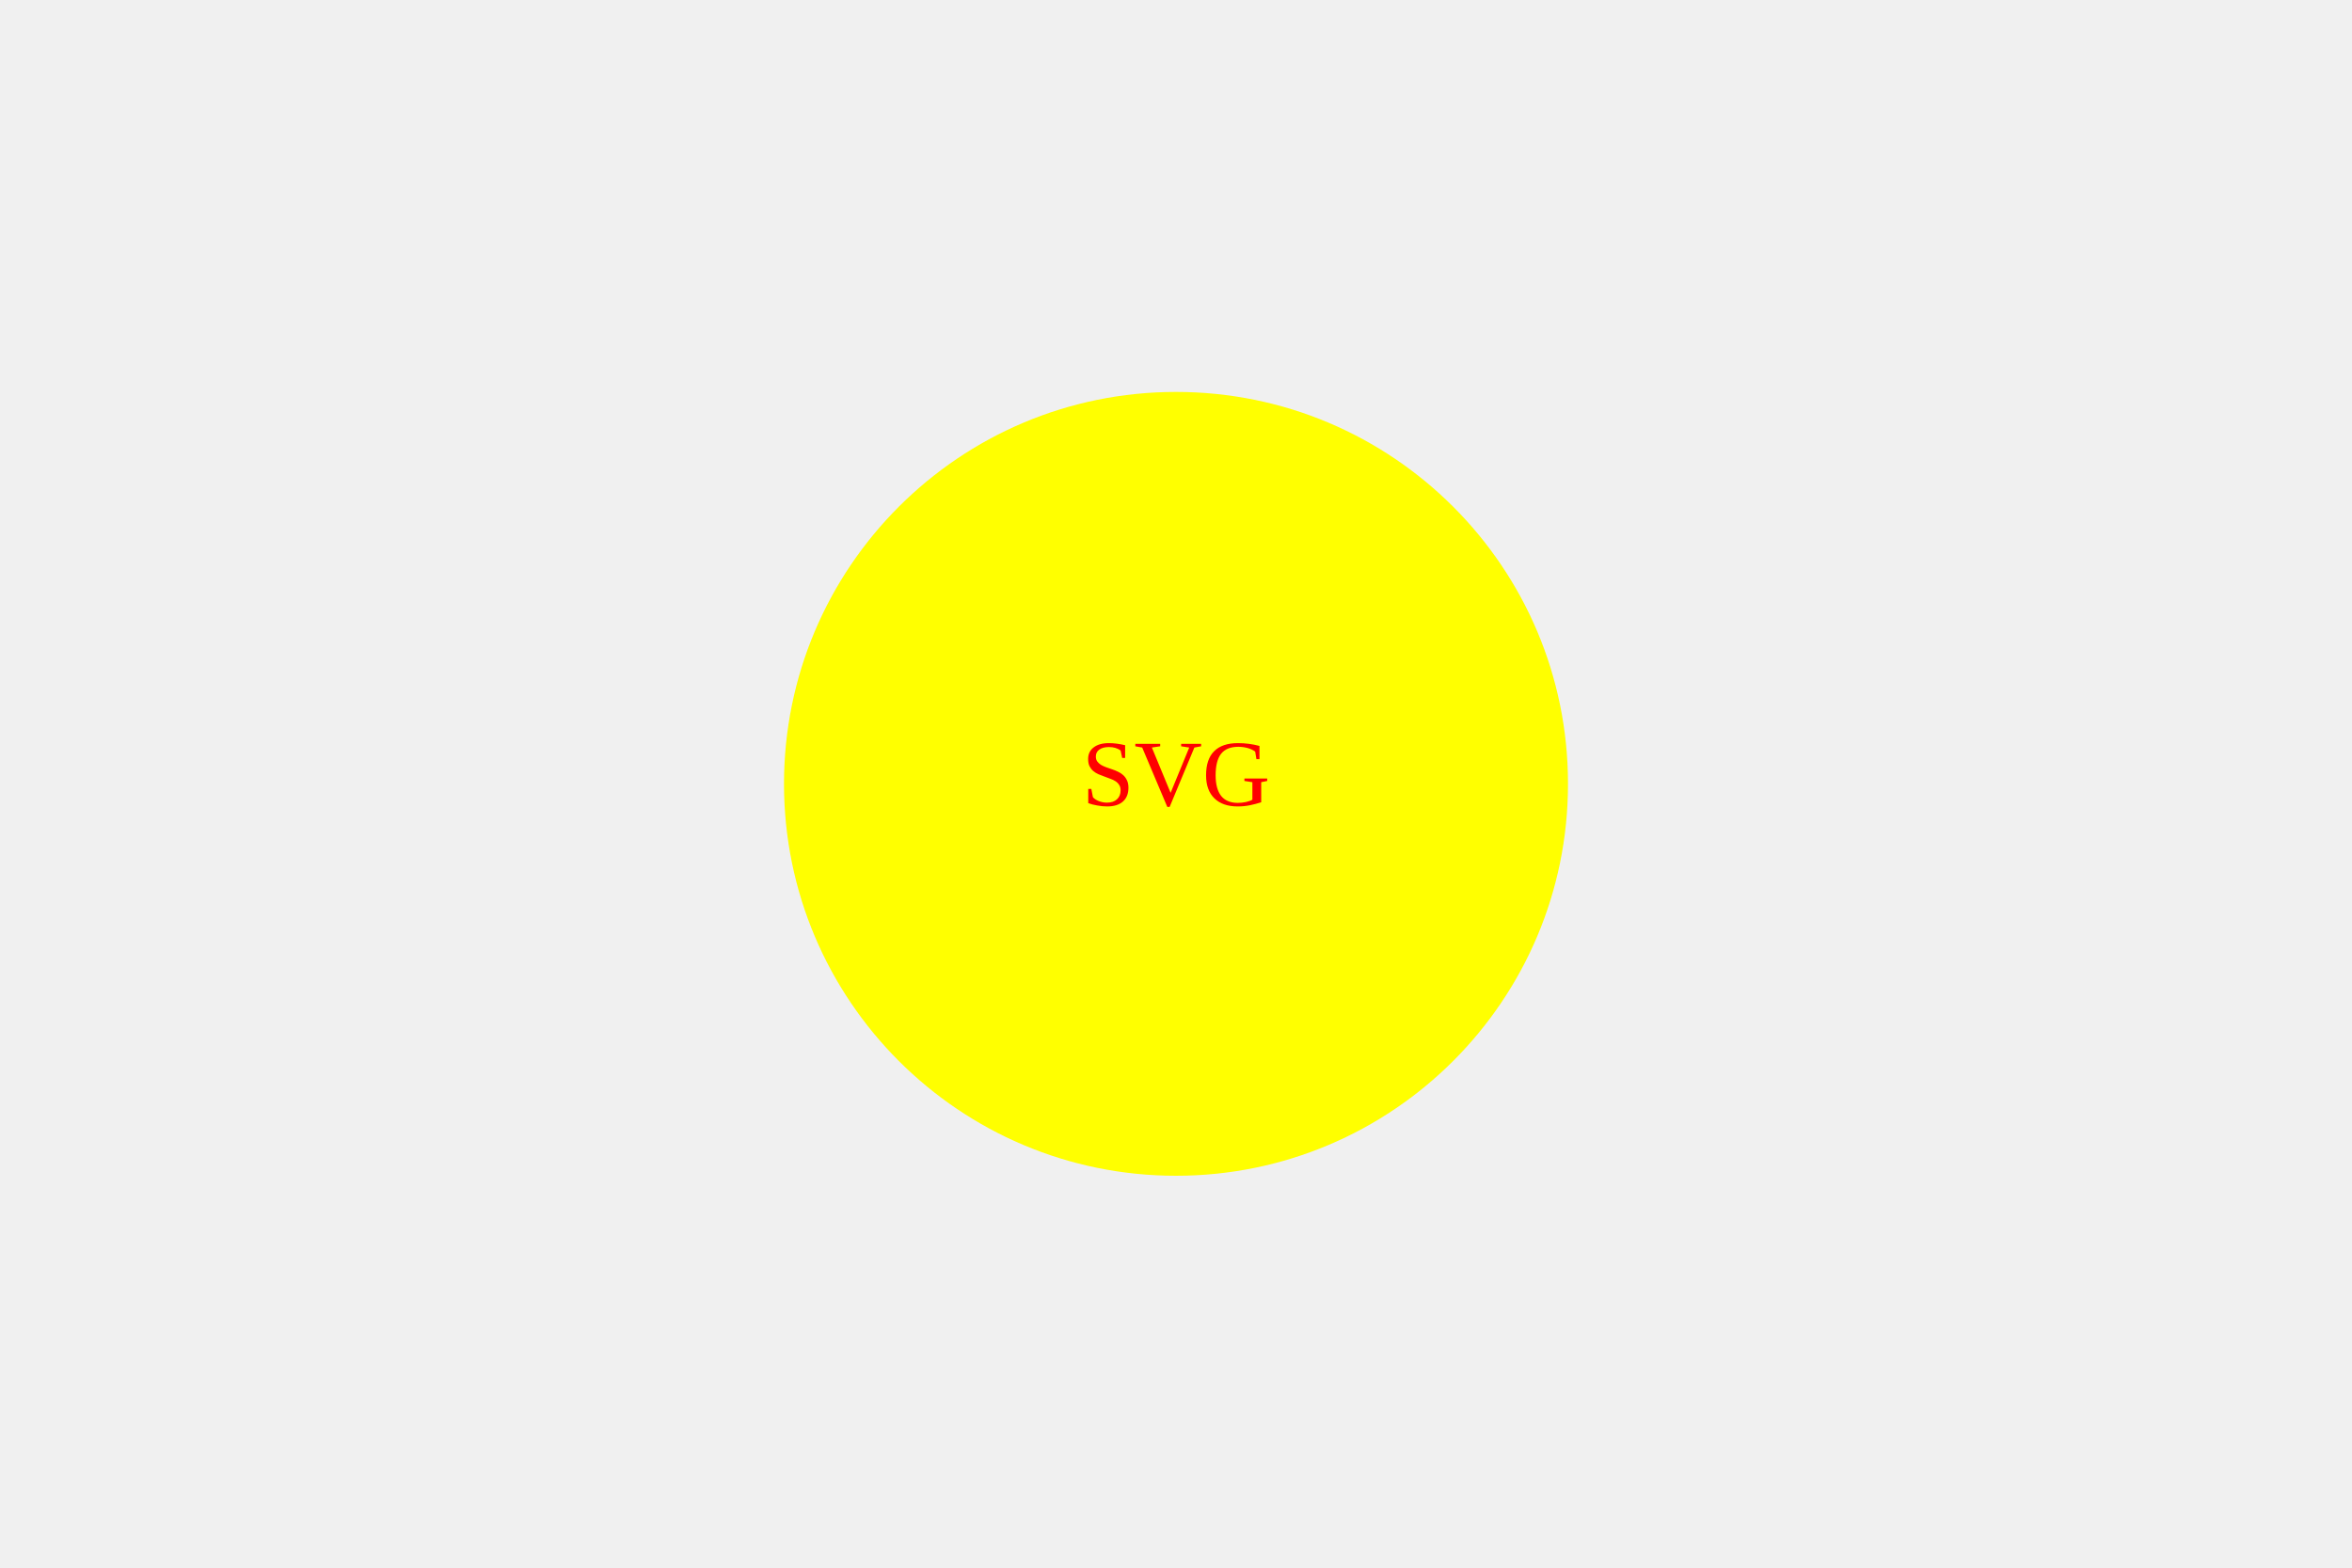
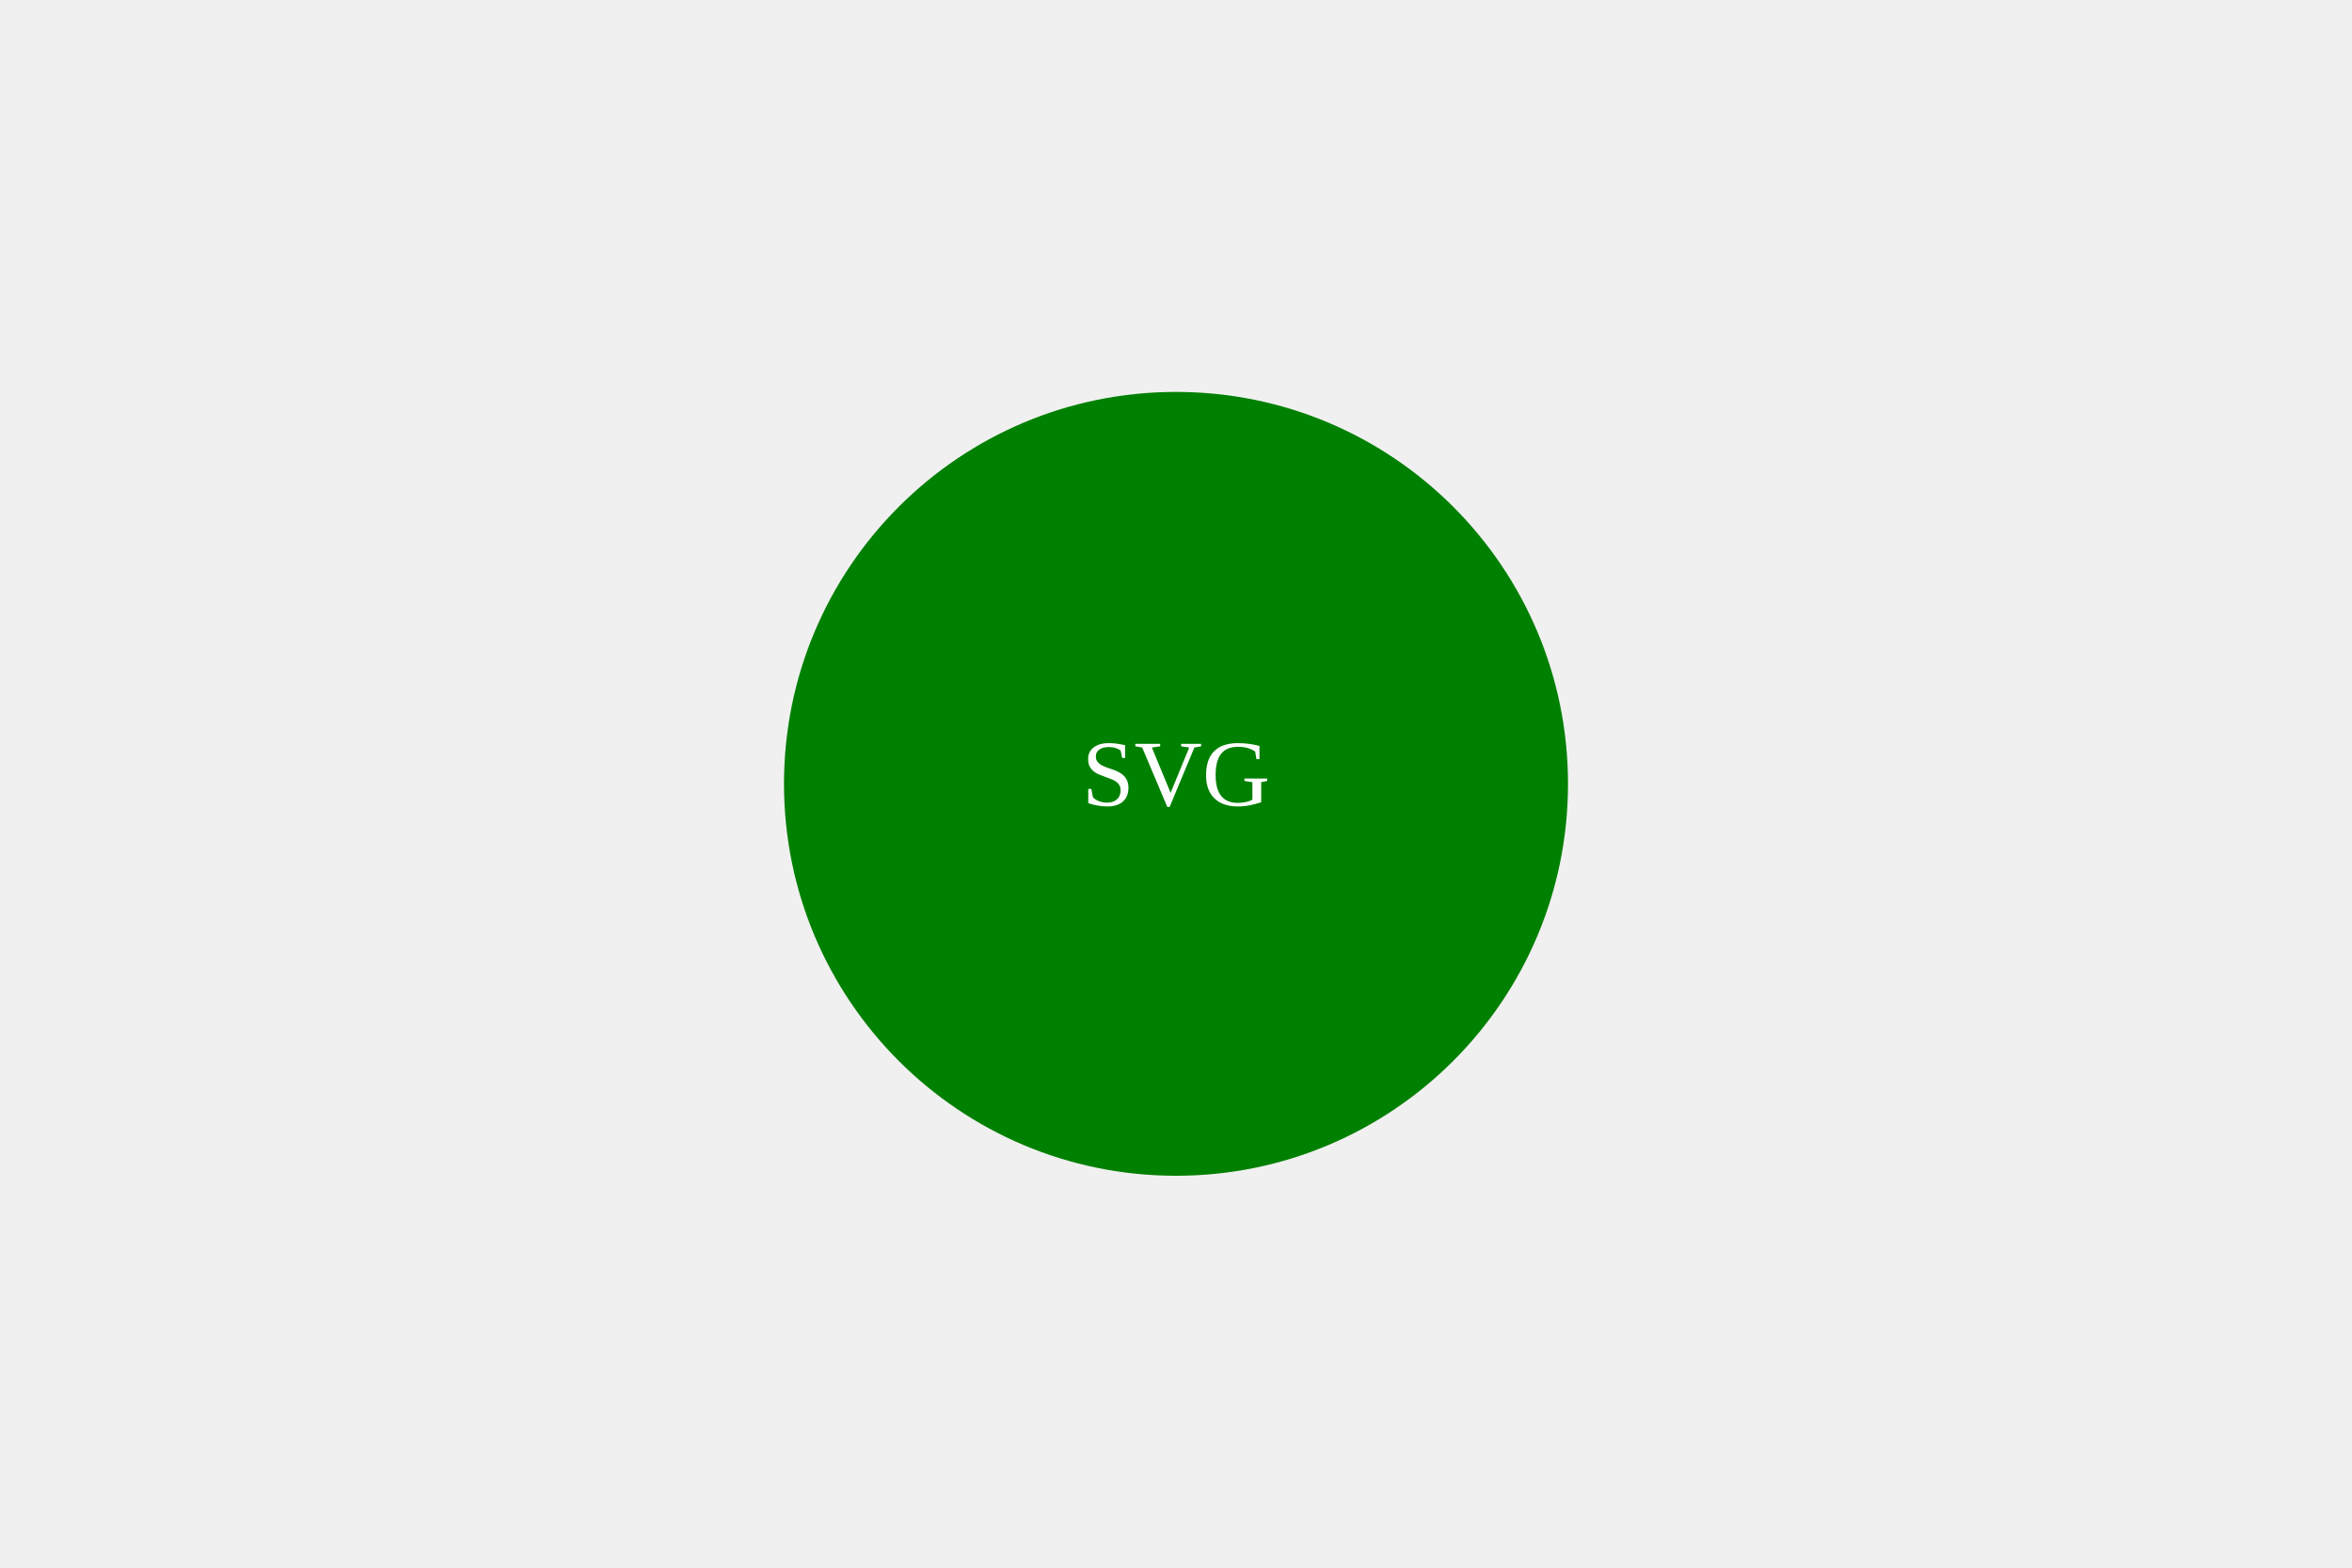
<svg xmlns="http://www.w3.org/2000/svg" width="300" height="200">
-   <circle cx="150" cy="100" r="50" fill="yellow" />
-   <text x="50%" y="50%" dominant-baseline="middle" text-anchor="middle" fill="red">SVG</text>
+   <circle cx="150" cy="100" r="50" fill="green" />
+   <text x="50%" y="50%" dominant-baseline="middle" text-anchor="middle" fill="white">SVG</text>
</svg>
